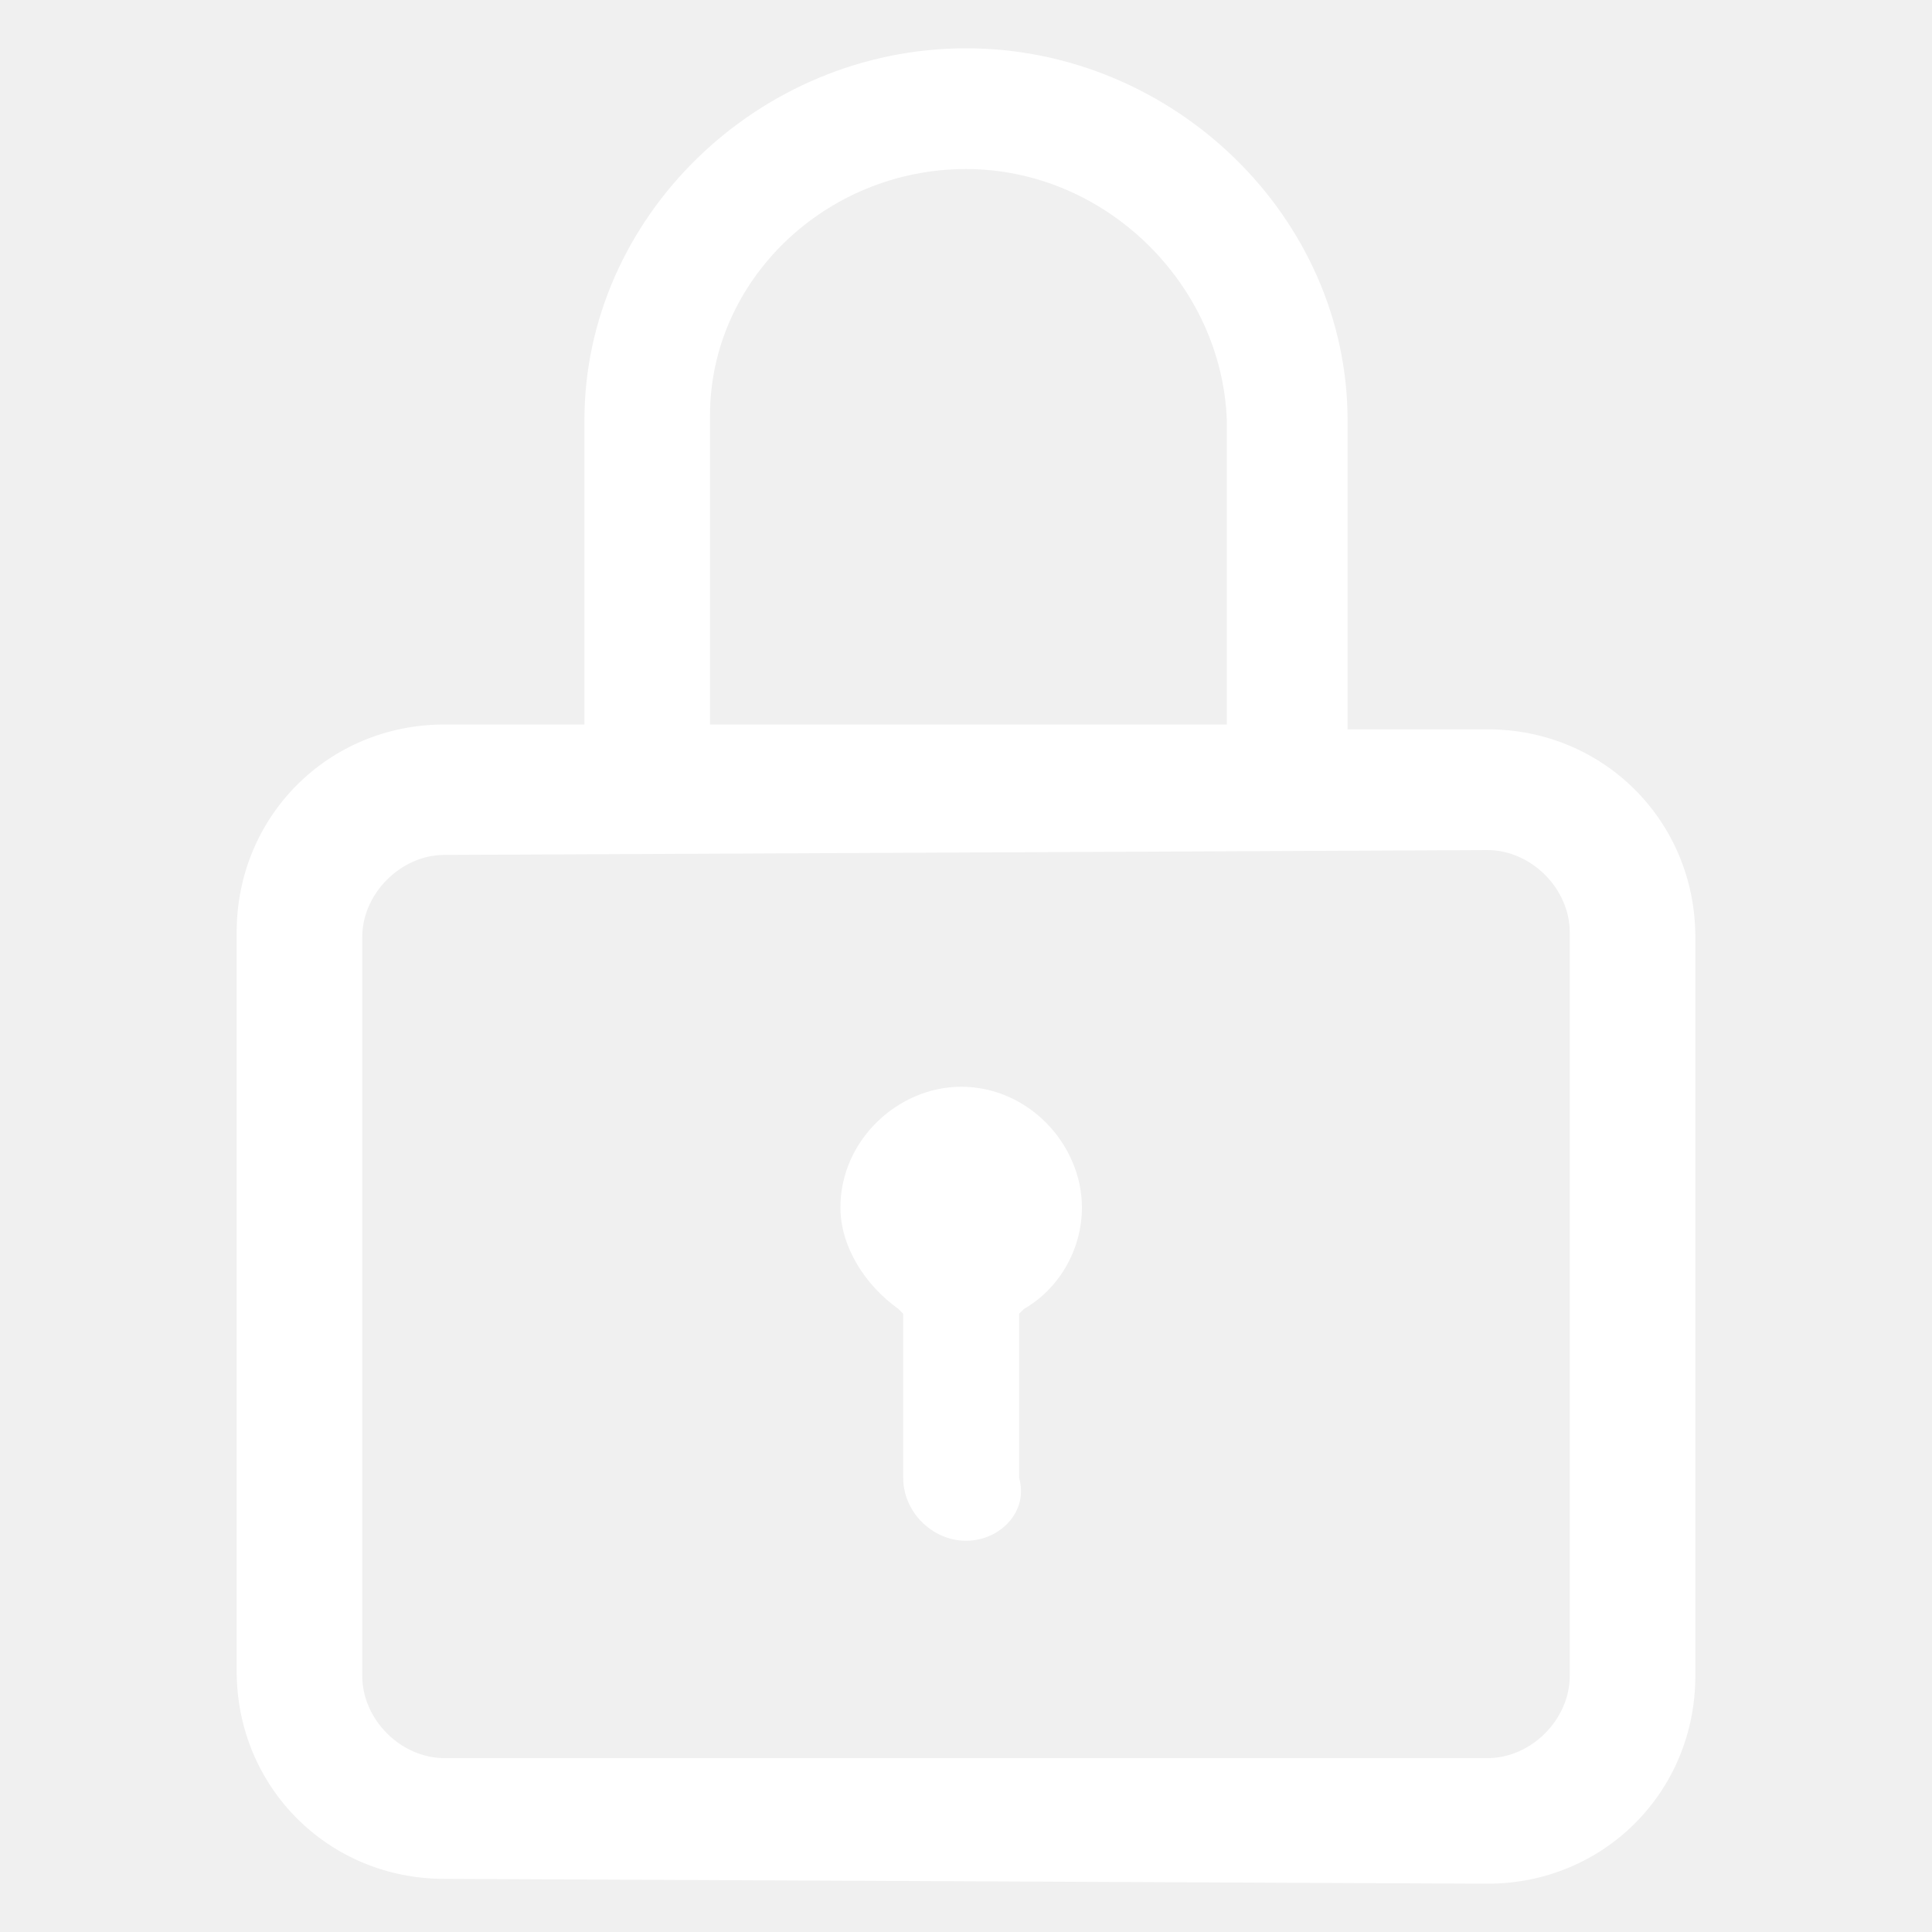
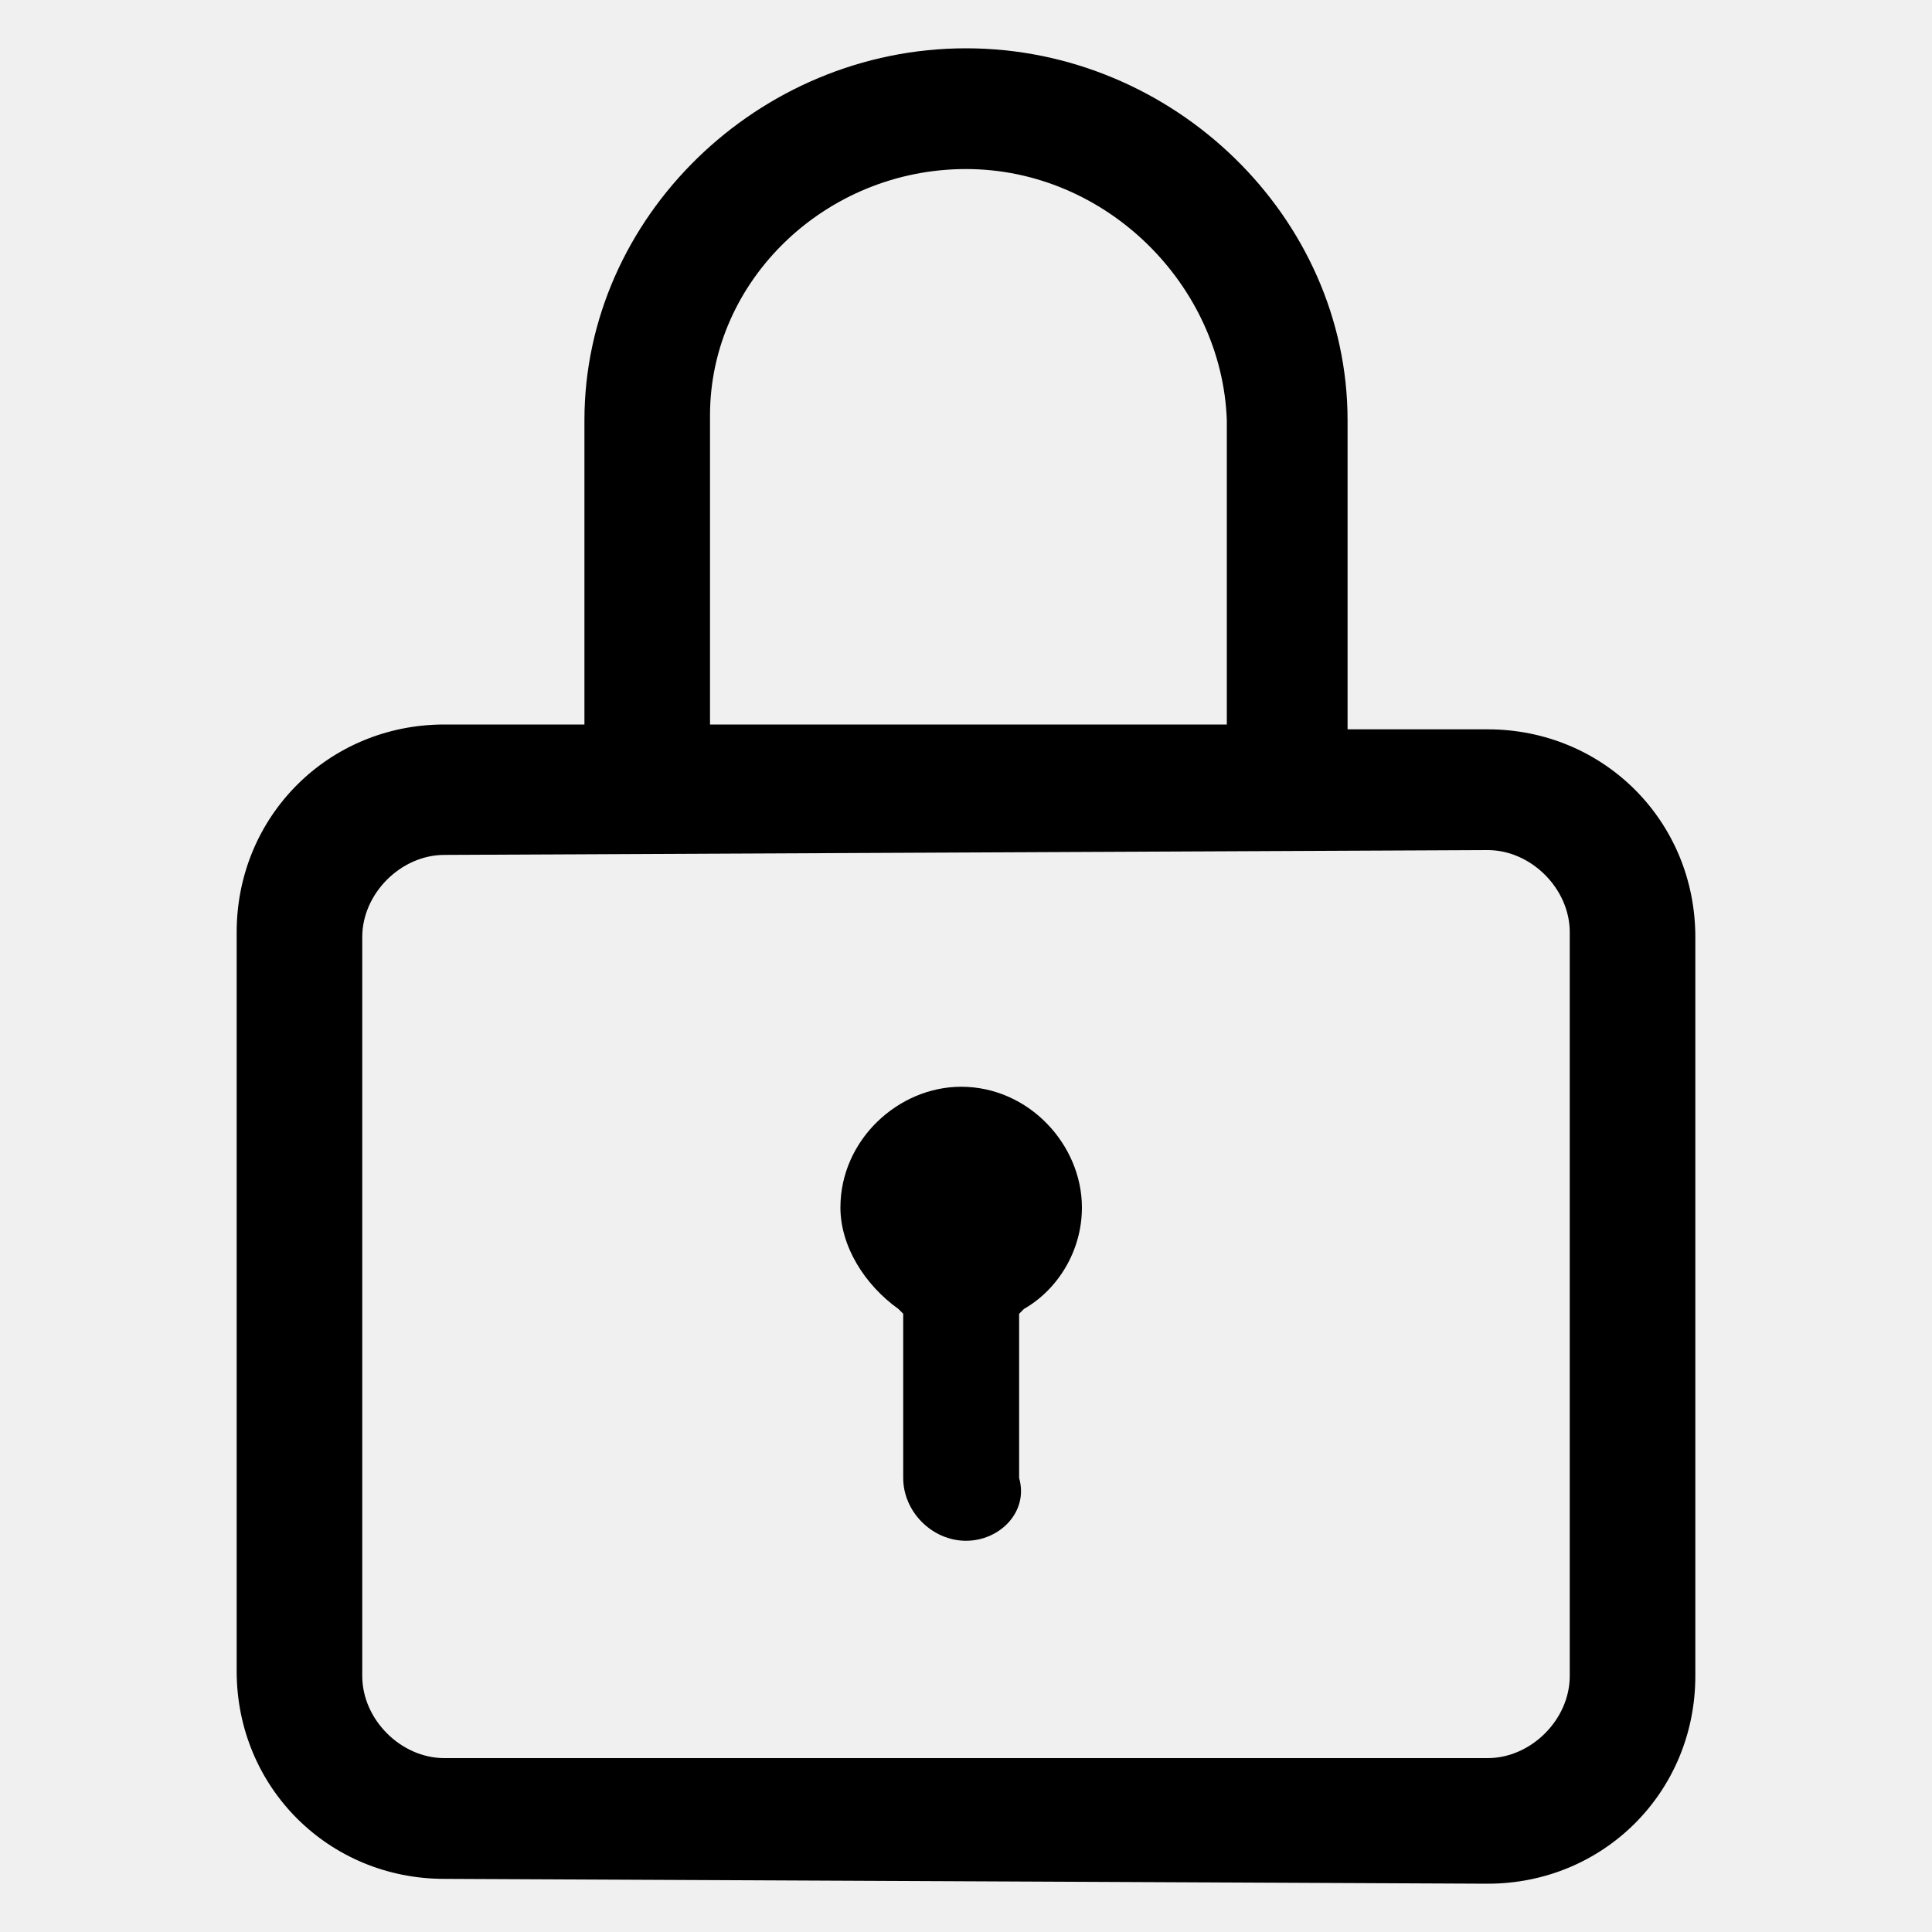
<svg xmlns="http://www.w3.org/2000/svg" viewBox="0 0 40 40">
-   <path d="M9.2 38.9c-2.4 0-4.3-1.9-4.3-4.3V19.3c0-2.4 1.9-4.3 4.3-4.3h2.9V8.7C12.1 4.5 15.7 1 20 1s7.9 3.5 7.9 7.7v6.4h2.9c2.4 0 4.3 1.9 4.3 4.3v15.3c0 2.4-1.9 4.3-4.3 4.3l-21.6-.1zm0-21.2c-.9 0-1.7.8-1.7 1.7v15.3c0 .9.8 1.7 1.7 1.7h21.6c.9 0 1.7-.8 1.7-1.7V19.3c0-.9-.8-1.7-1.7-1.7l-21.6.1zM20 3.5c-2.9 0-5.3 2.3-5.3 5.1V15h10.7V8.7c-.1-2.8-2.5-5.2-5.4-5.2zm0 28.4c-.7 0-1.3-.6-1.3-1.3v-3.4l-.1-.1c-.7-.5-1.2-1.3-1.2-2.1 0-1.4 1.2-2.5 2.5-2.5 1.4 0 2.5 1.2 2.5 2.5 0 .9-.5 1.7-1.2 2.1l-.1.1v3.4c.2.7-.4 1.3-1.1 1.3z" fill="#fff" />
+   <path d="M9.2 38.9c-2.4 0-4.3-1.9-4.3-4.3V19.3c0-2.4 1.9-4.3 4.3-4.3h2.9V8.7C12.1 4.5 15.7 1 20 1s7.9 3.5 7.9 7.7v6.4h2.9c2.4 0 4.3 1.9 4.3 4.3v15.3c0 2.4-1.9 4.3-4.3 4.3l-21.6-.1zm0-21.2c-.9 0-1.7.8-1.7 1.7v15.3c0 .9.8 1.7 1.7 1.7h21.6c.9 0 1.7-.8 1.7-1.7V19.3c0-.9-.8-1.7-1.7-1.7l-21.6.1zM20 3.5c-2.9 0-5.3 2.3-5.3 5.1V15h10.7V8.7c-.1-2.8-2.5-5.2-5.4-5.2zm0 28.4c-.7 0-1.3-.6-1.3-1.3v-3.4l-.1-.1c-.7-.5-1.2-1.3-1.2-2.1 0-1.4 1.2-2.5 2.5-2.5 1.4 0 2.5 1.2 2.5 2.5 0 .9-.5 1.7-1.2 2.1l-.1.1v3.4c.2.7-.4 1.3-1.1 1.3z" />
</svg>
